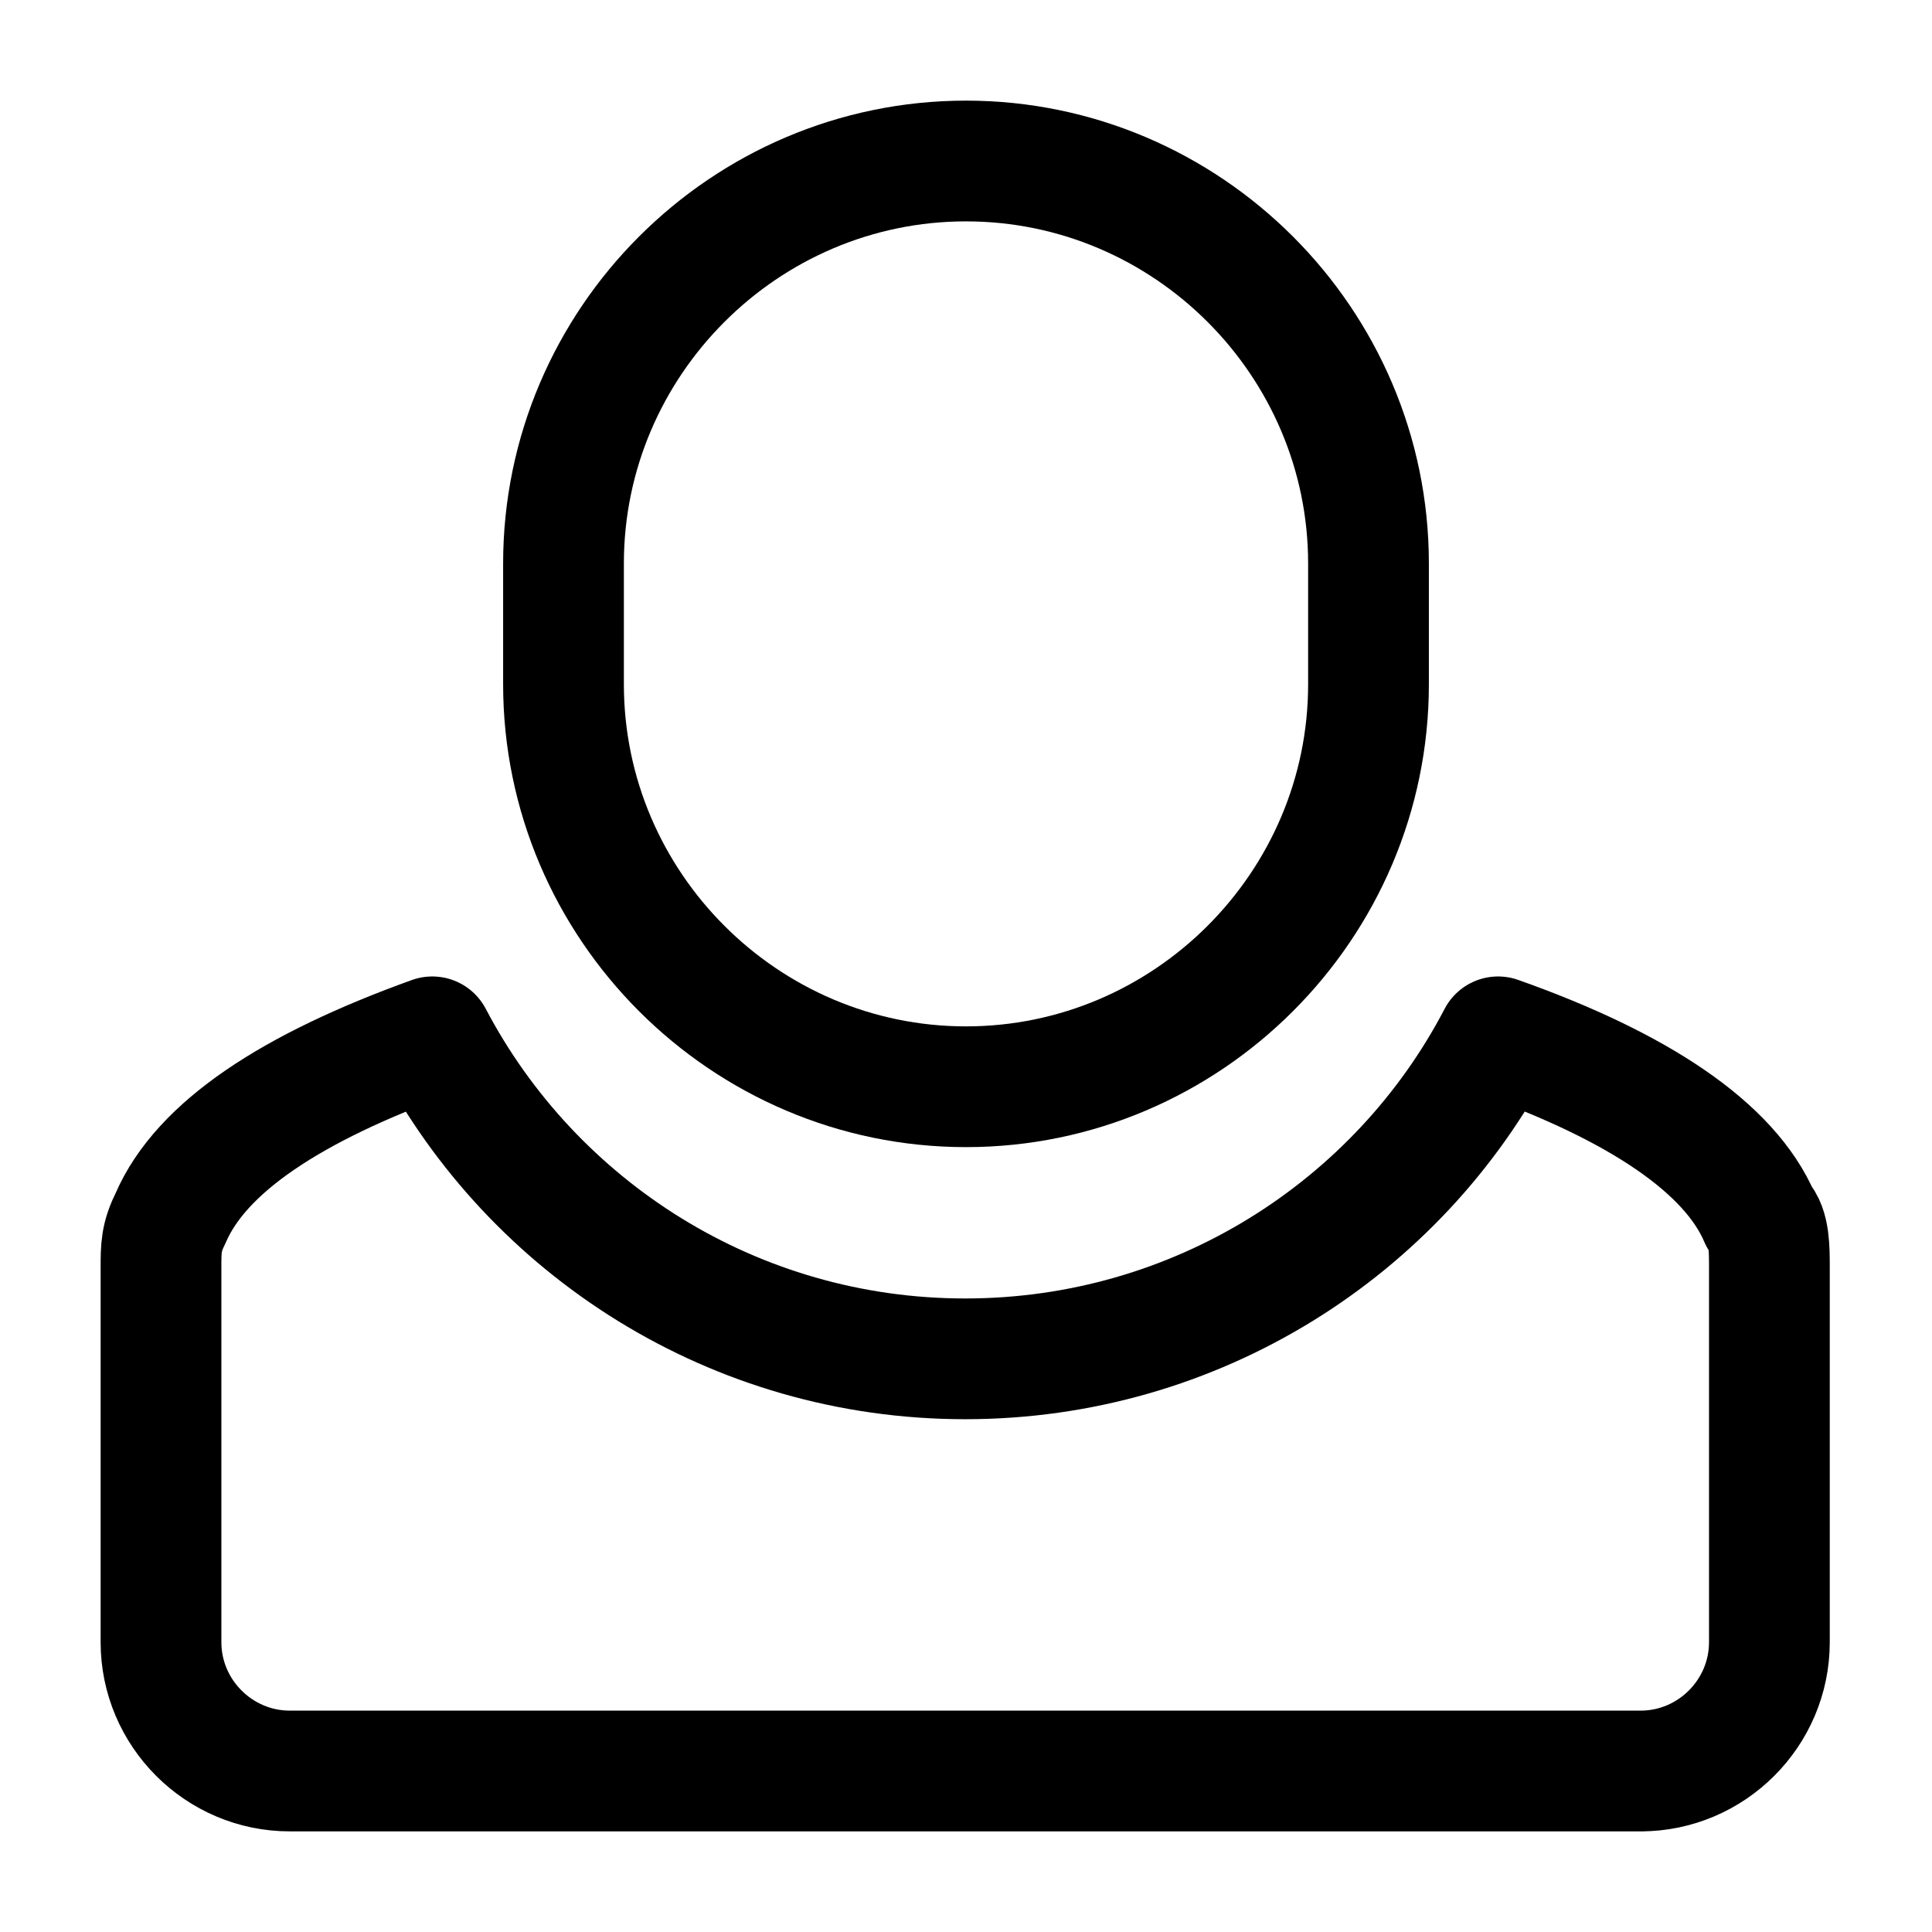
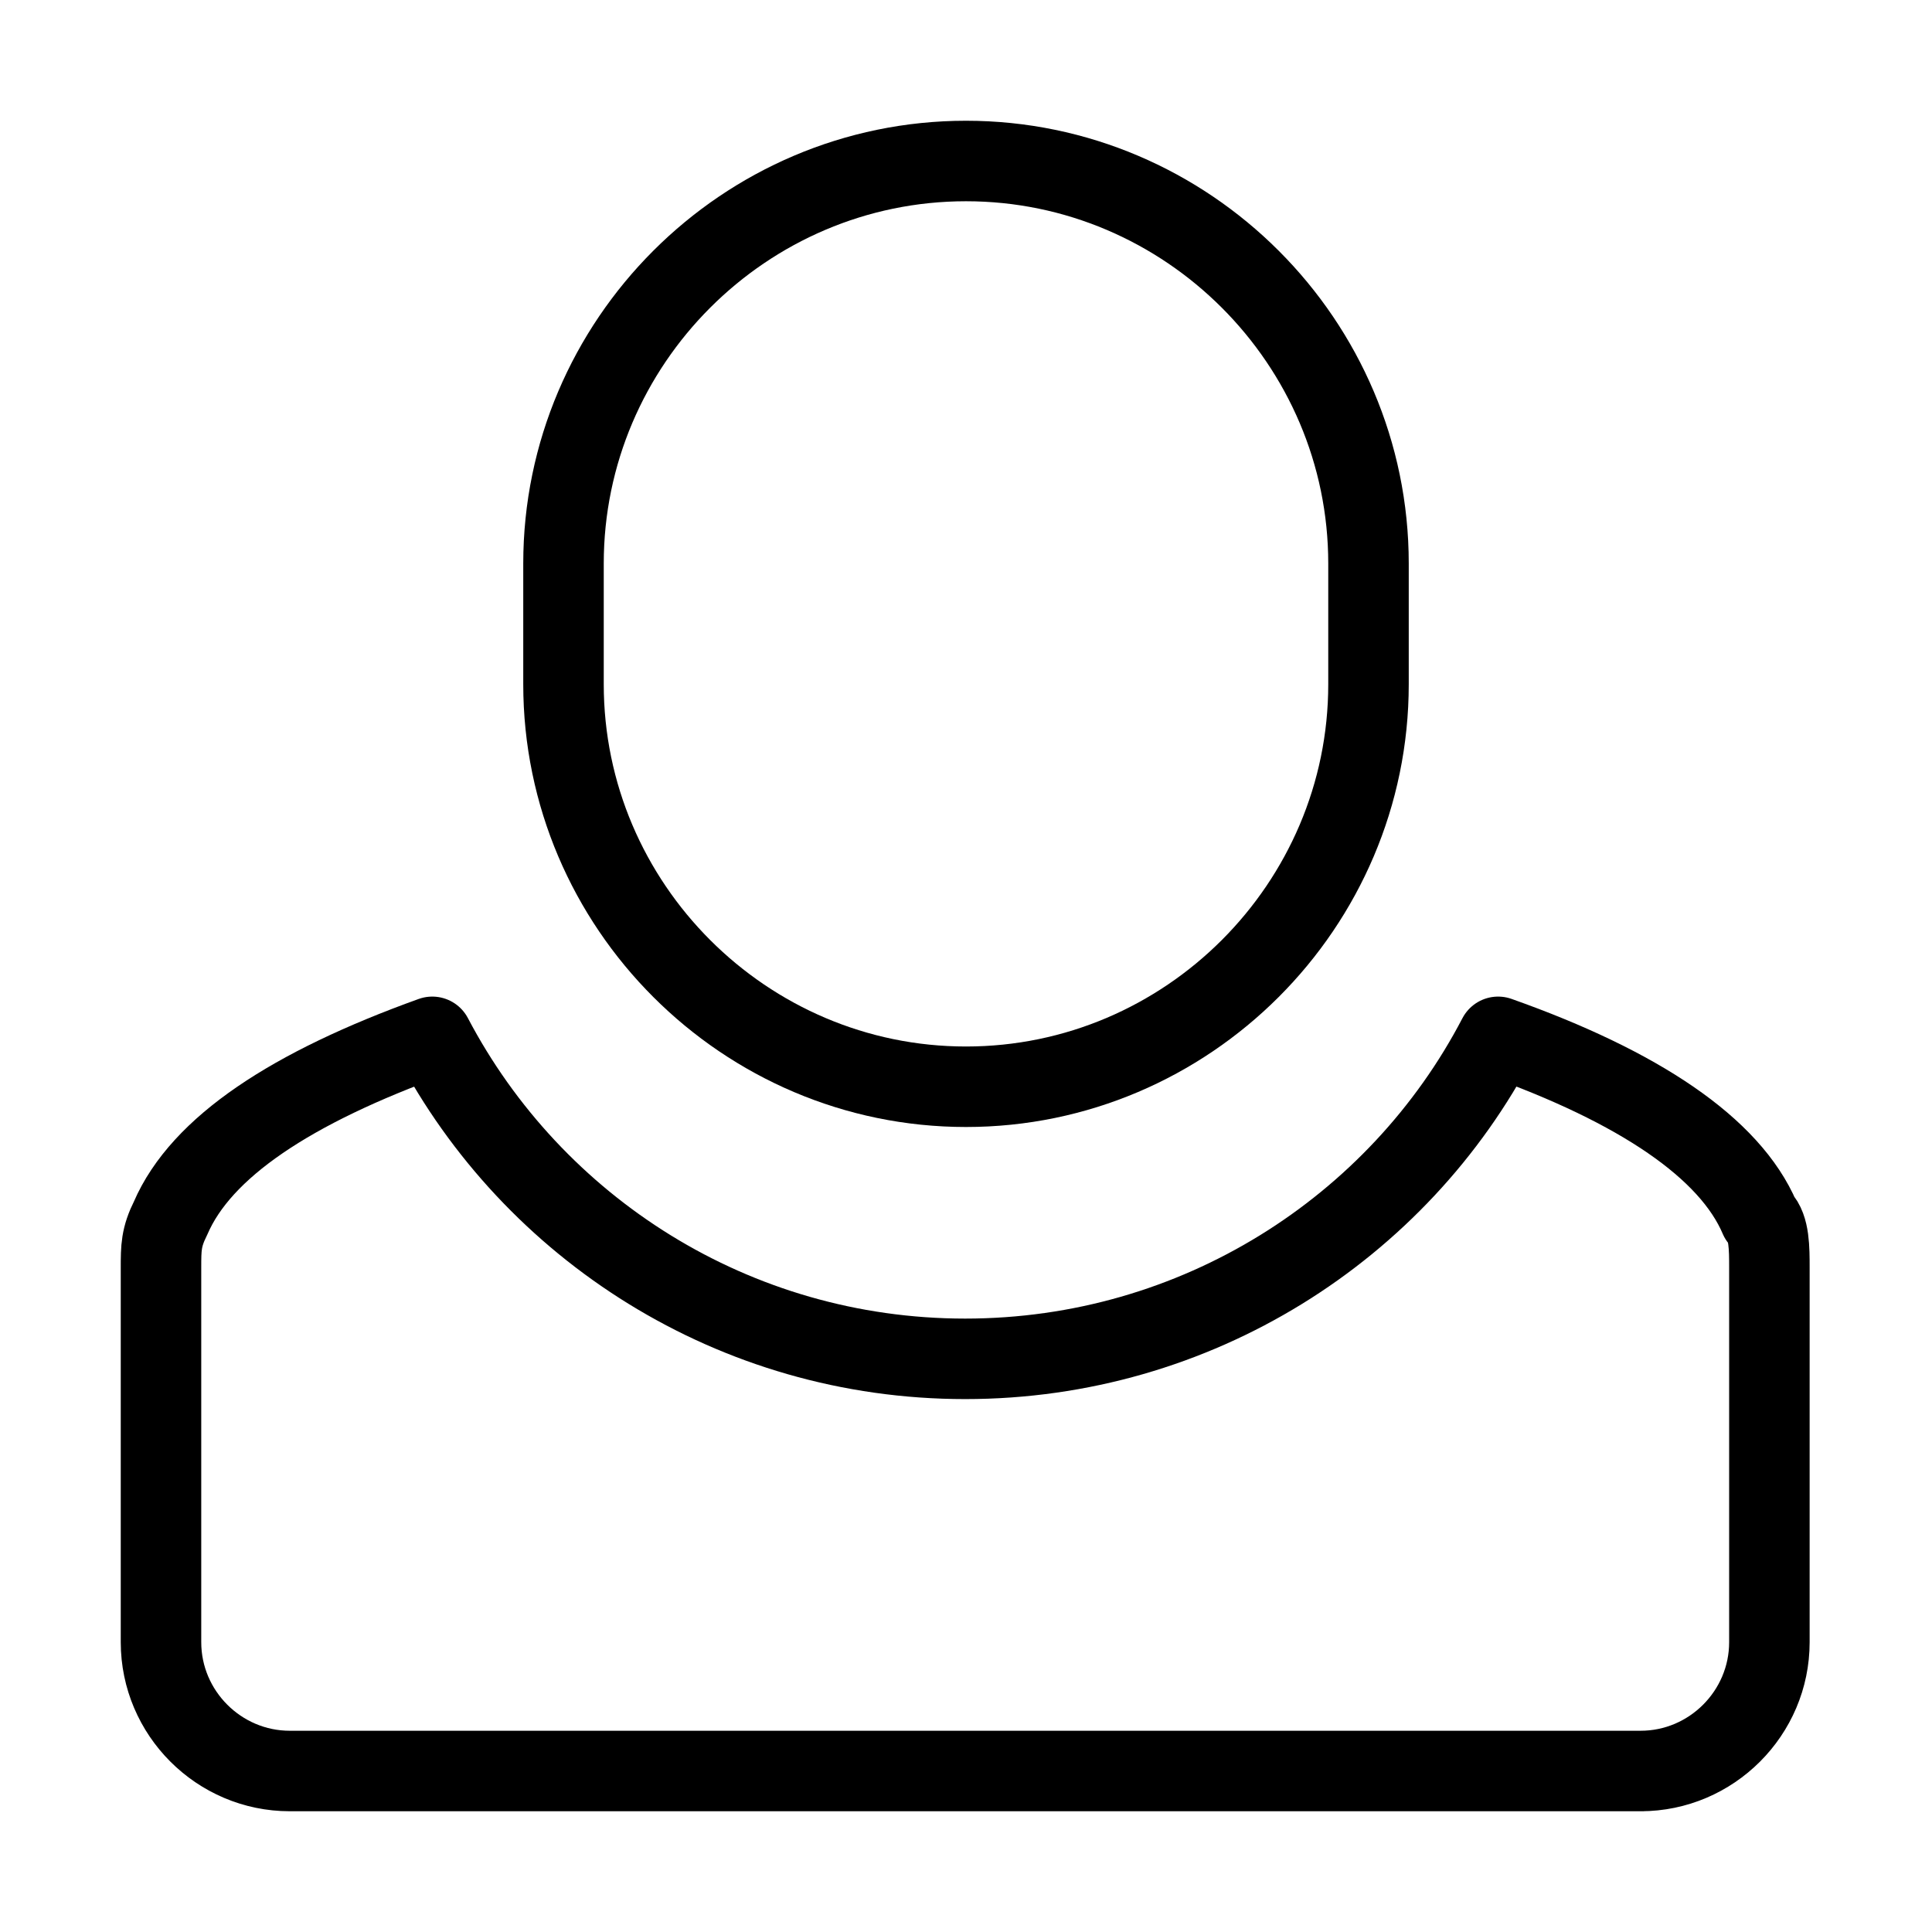
<svg xmlns="http://www.w3.org/2000/svg" fill="none" height="24" width="24">
-   <g stroke="#000" stroke-linecap="round" stroke-linejoin="round" stroke-width="1.5">
+   <g stroke="#000" stroke-linecap="round" stroke-linejoin="round" stroke-width="1">
    <path d="m20.4 22h-16.8c-.88 0-1.6-.72-1.6-1.6v-4.65c0-.25 0-.38.12-.62.38-.88 1.5-1.62 3.25-2.25 1.25 2.38 3.75 4 6.62 4s5.38-1.62 6.62-4c1.75.62 2.88 1.38 3.25 2.25.12.12.12.38.12.62v4.65c0 .88-.72 1.6-1.6 1.6z" />
    <path d="m12 13.5c-2.75 0-5-2.25-5-5v-1.5c0-2.75 2.25-5 5-5s5 2.25 5 5v1.5c0 2.75-2.25 5-5 5z" />
  </g>
</svg>
